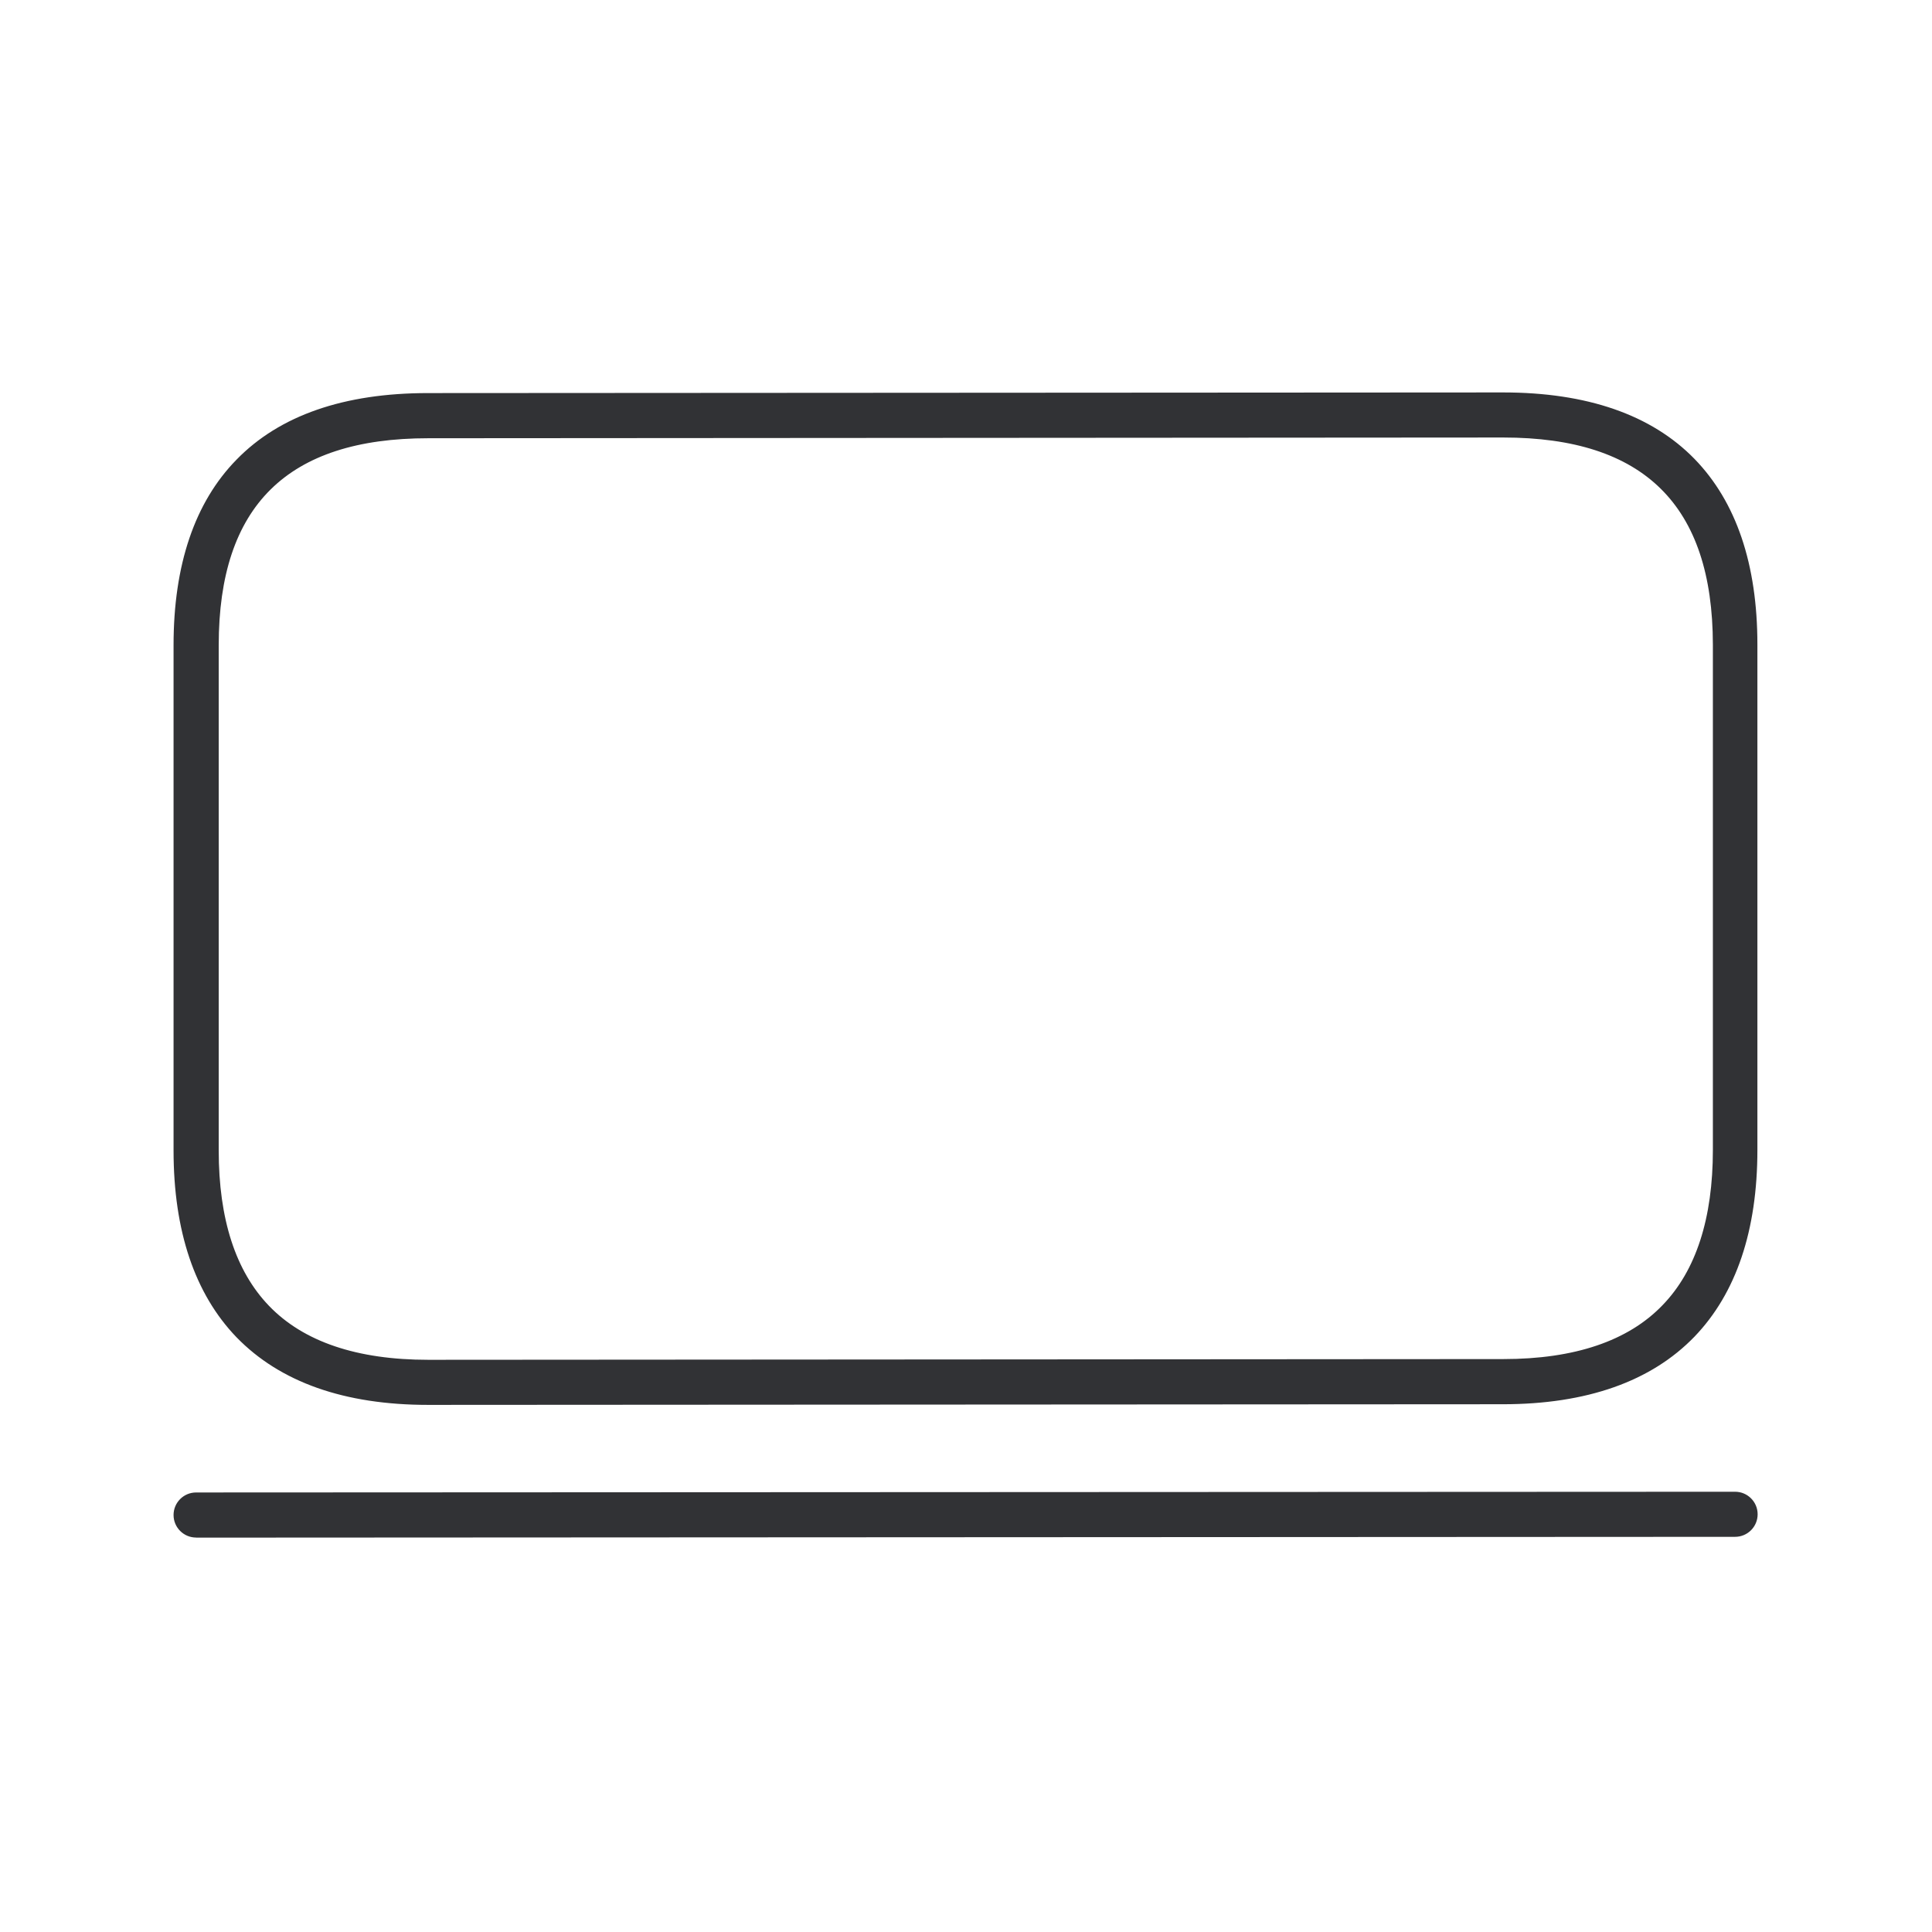
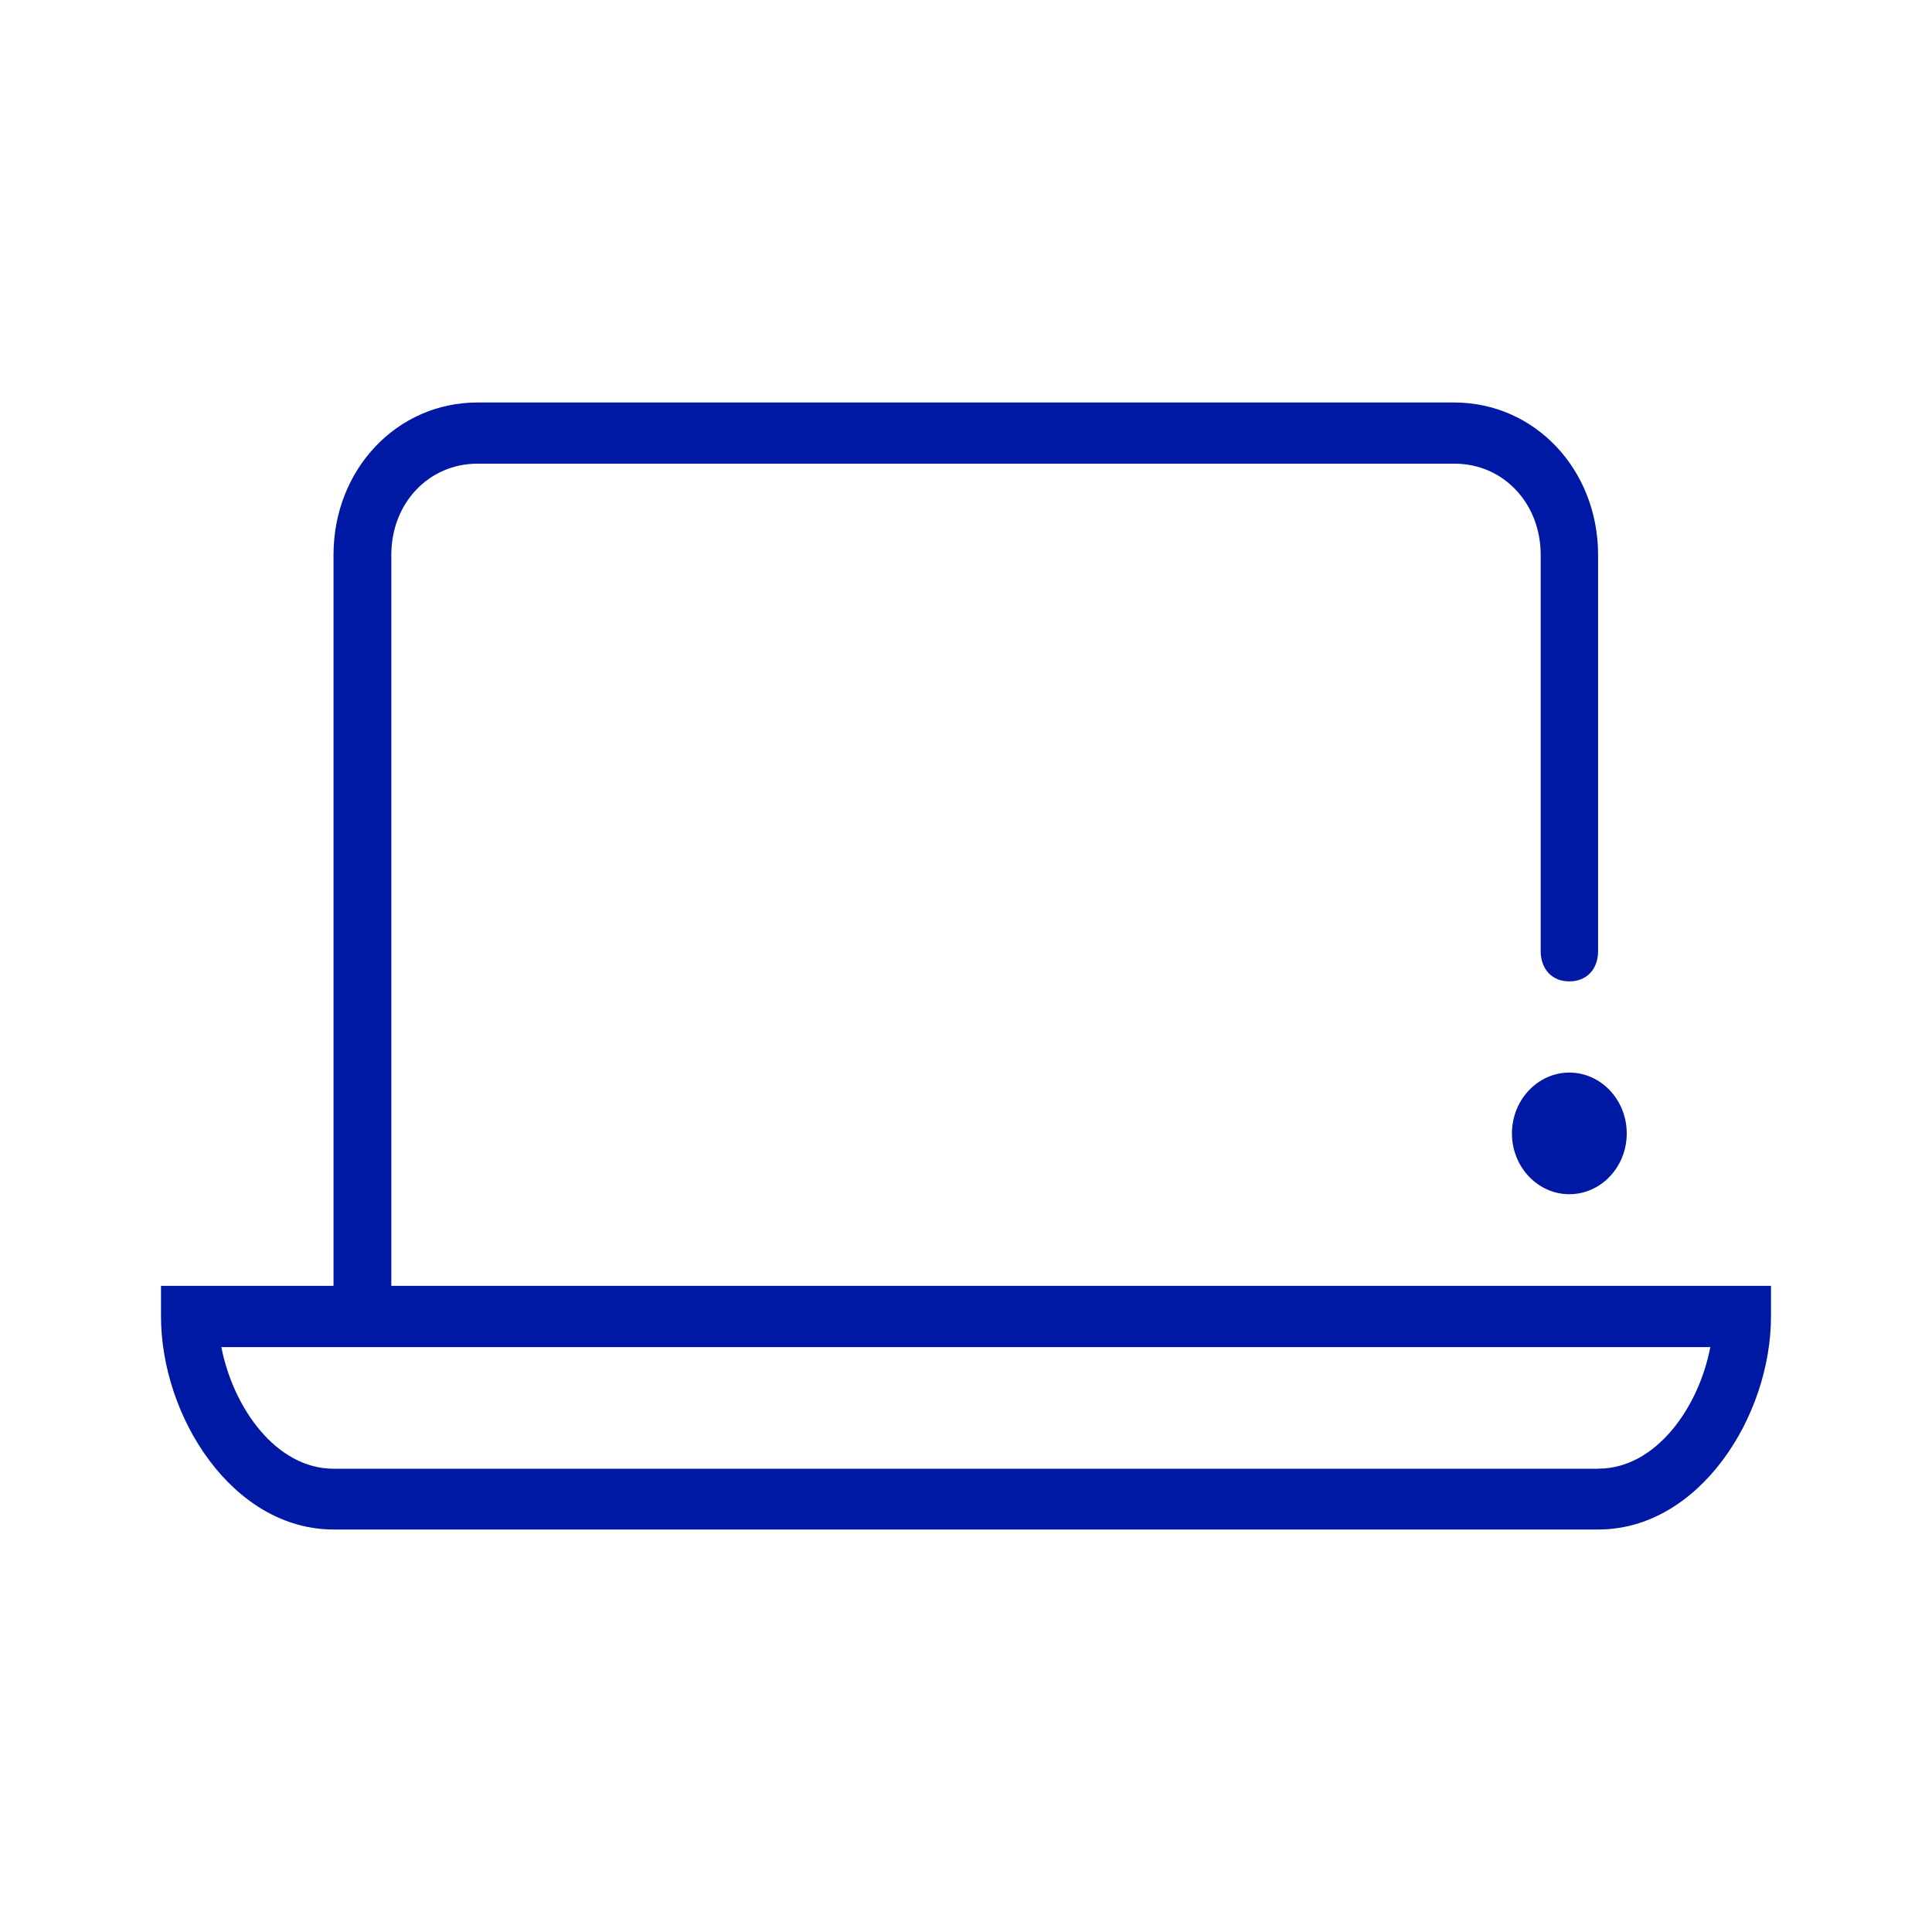
<svg xmlns="http://www.w3.org/2000/svg" width="24" height="24">
-   <path d="M5.319 17.452c-1.042 0-1.84-.283-2.381-.84-.518-.538-.782-1.32-.782-2.32V8.015c0-1 .264-1.776.782-2.305.535-.55 1.336-.827 2.378-.827l13.356-.008c1.042 0 1.843.277 2.378.826.518.533.781 1.308.781 2.306v6.277c0 1-.263 1.781-.781 2.32-.538.557-1.34.84-2.381.84l-13.35.008ZM18.674 5.435 5.32 5.444c-1.751 0-2.603.84-2.603 2.571v6.277c0 .852.21 1.499.625 1.93.429.446 1.093.67 1.978.67l13.355-.009c.883 0 1.55-.224 1.978-.67.415-.428.625-1.077.625-1.929V8.007c-.003-1.731-.855-2.572-2.603-2.572ZM2.436 19.1a.28.28 0 0 1-.28-.28.28.28 0 0 1 .28-.28l19.118-.009a.28.28 0 0 1 .28.28.28.28 0 0 1-.28.28l-19.118.01Z" fill="#313235" fill-rule="nonzero" />
+   <path d="M4.861 6.893c0-.644.466-1.133 1.07-1.133h12.138c.608 0 1.07.494 1.07 1.133v4.92c0 .228.142.378.356.378.215 0 .357-.15.357-.377v-4.92c0-1.061-.786-1.894-1.787-1.894H5.93c-1.001 0-1.787.833-1.787 1.893v9.08H2v.378C2 17.601 2.891 19 4.144 19h15.712C21.104 19 22 17.6 22 16.351v-.378H4.861v-9.08Zm14.995 11.352H4.144c-.713 0-1.248-.756-1.394-1.511h18.496c-.142.75-.677 1.51-1.39 1.51Zm-1.074-4.165c0 .416.32.755.713.755.393 0 .713-.339.713-.755 0-.417-.32-.756-.713-.756-.393 0-.713.34-.713.756Z" fill="#0019A5" fill-rule="nonzero" />
</svg>
